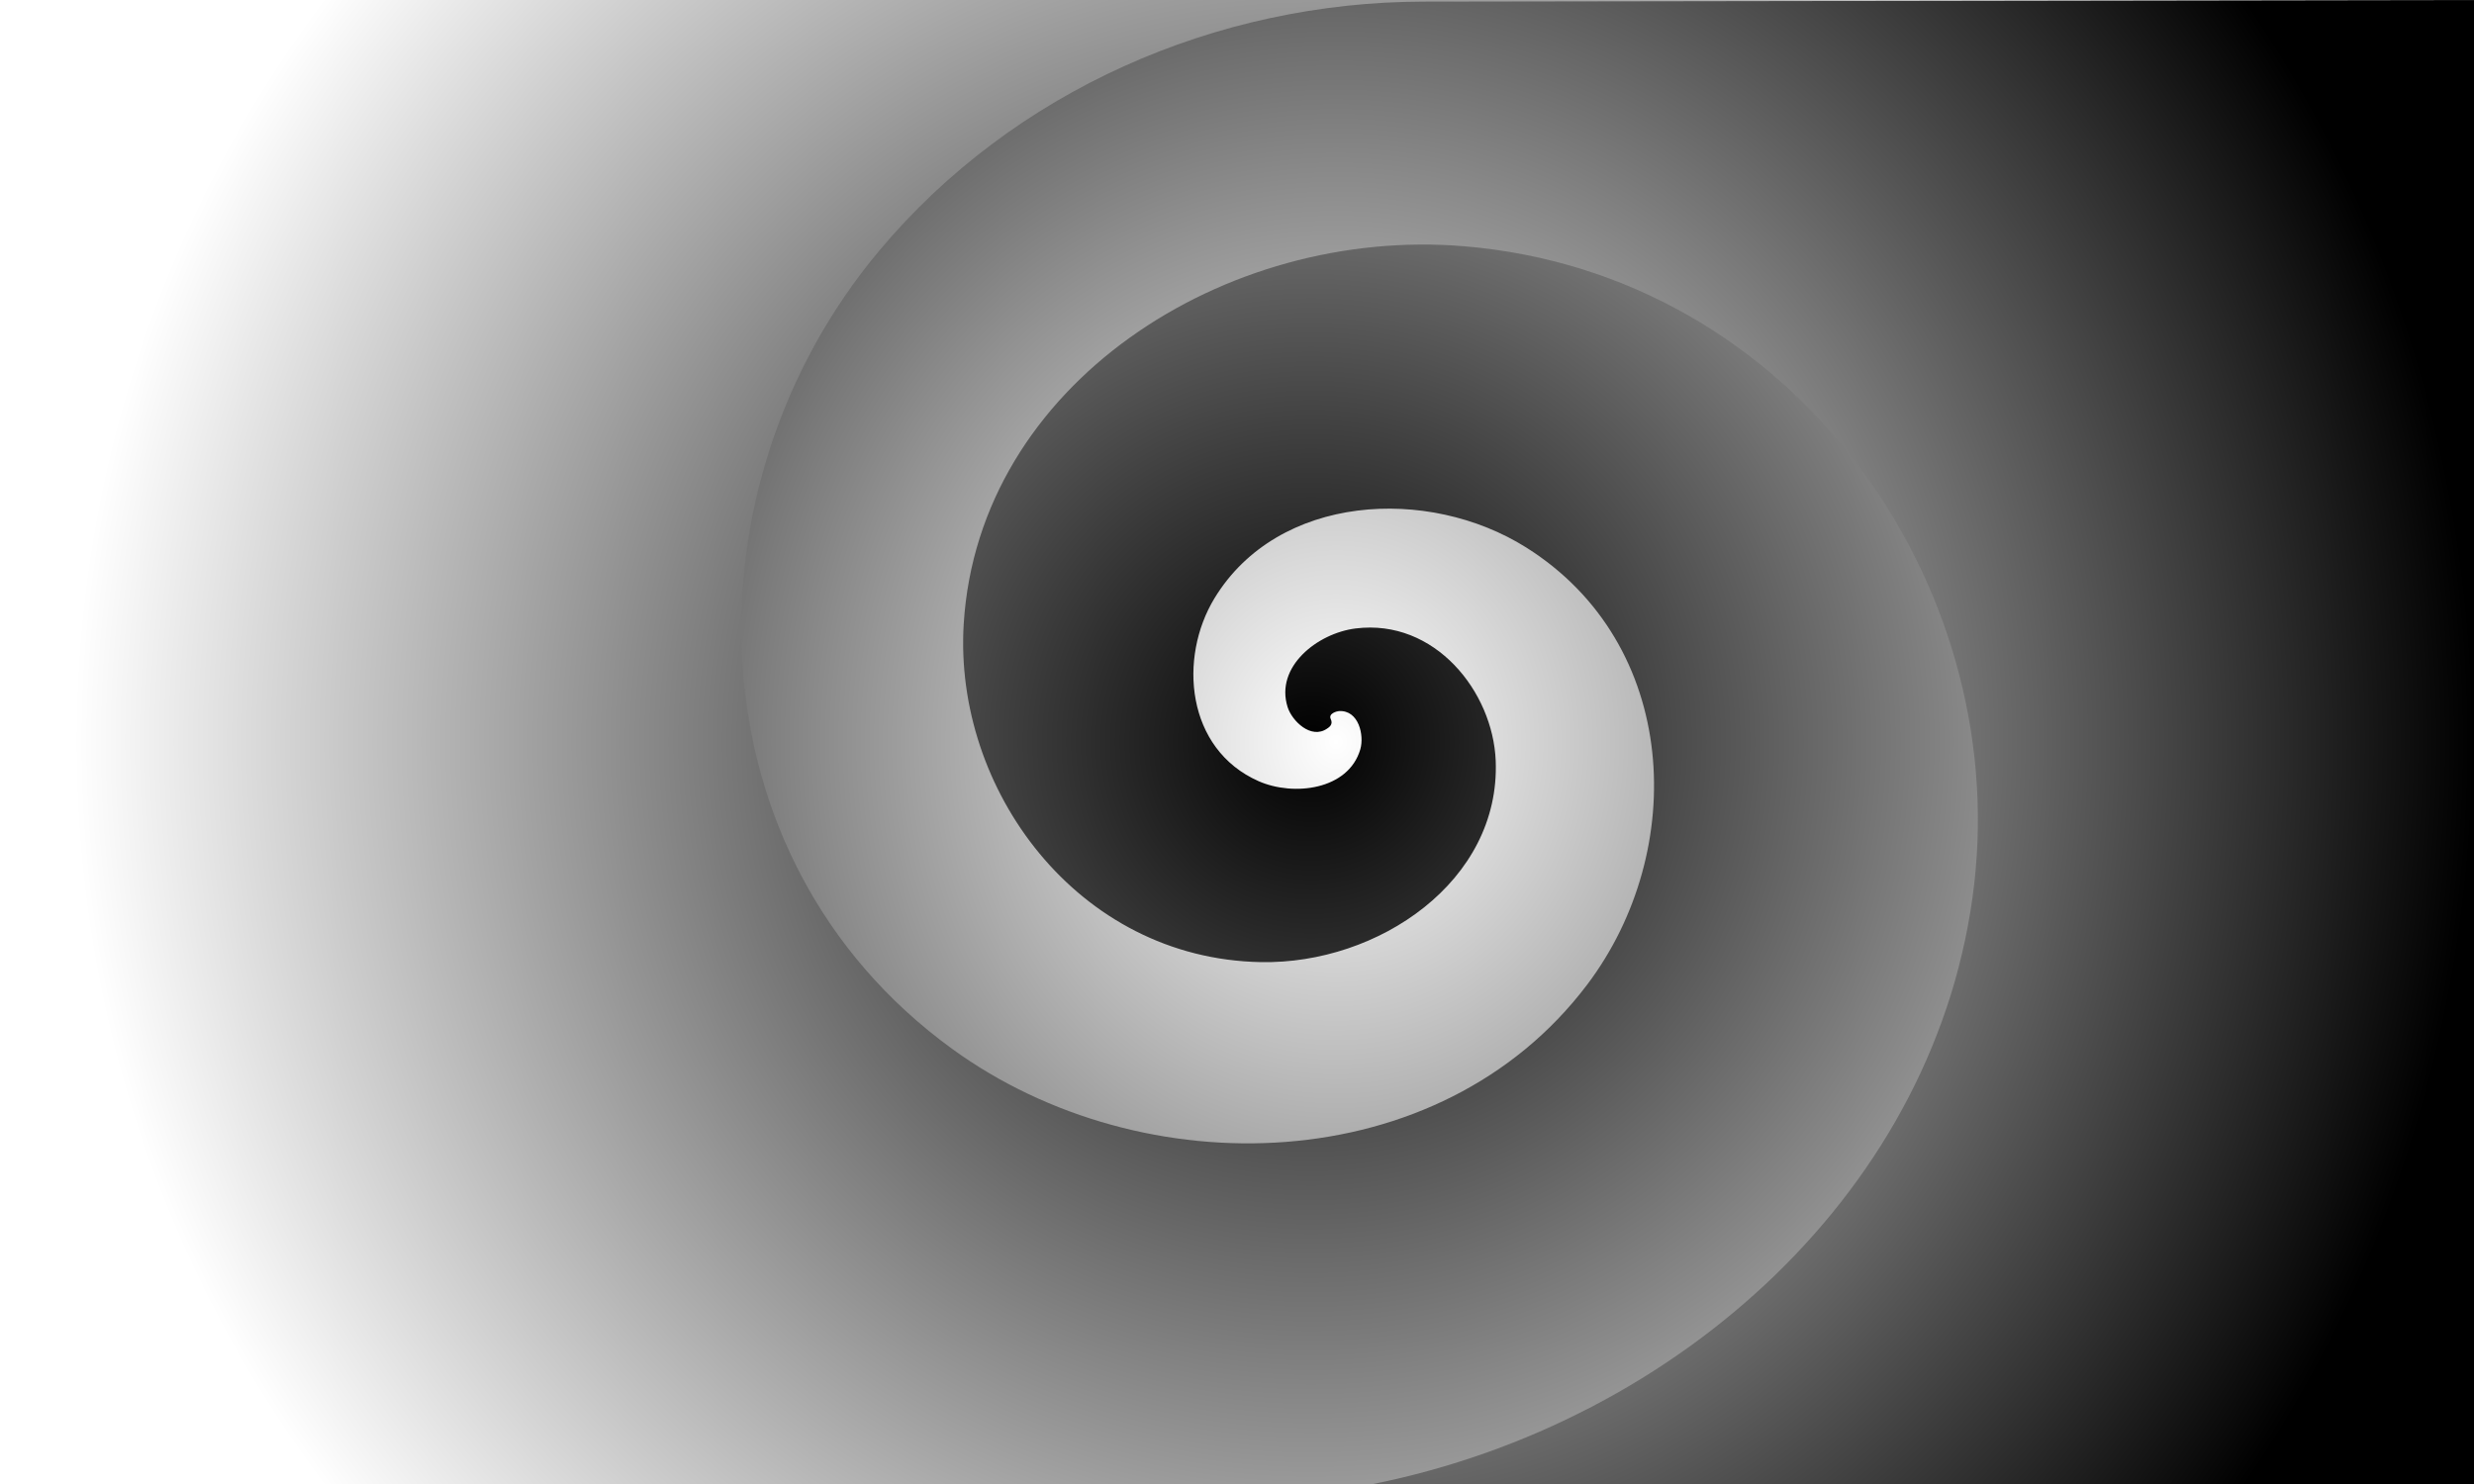
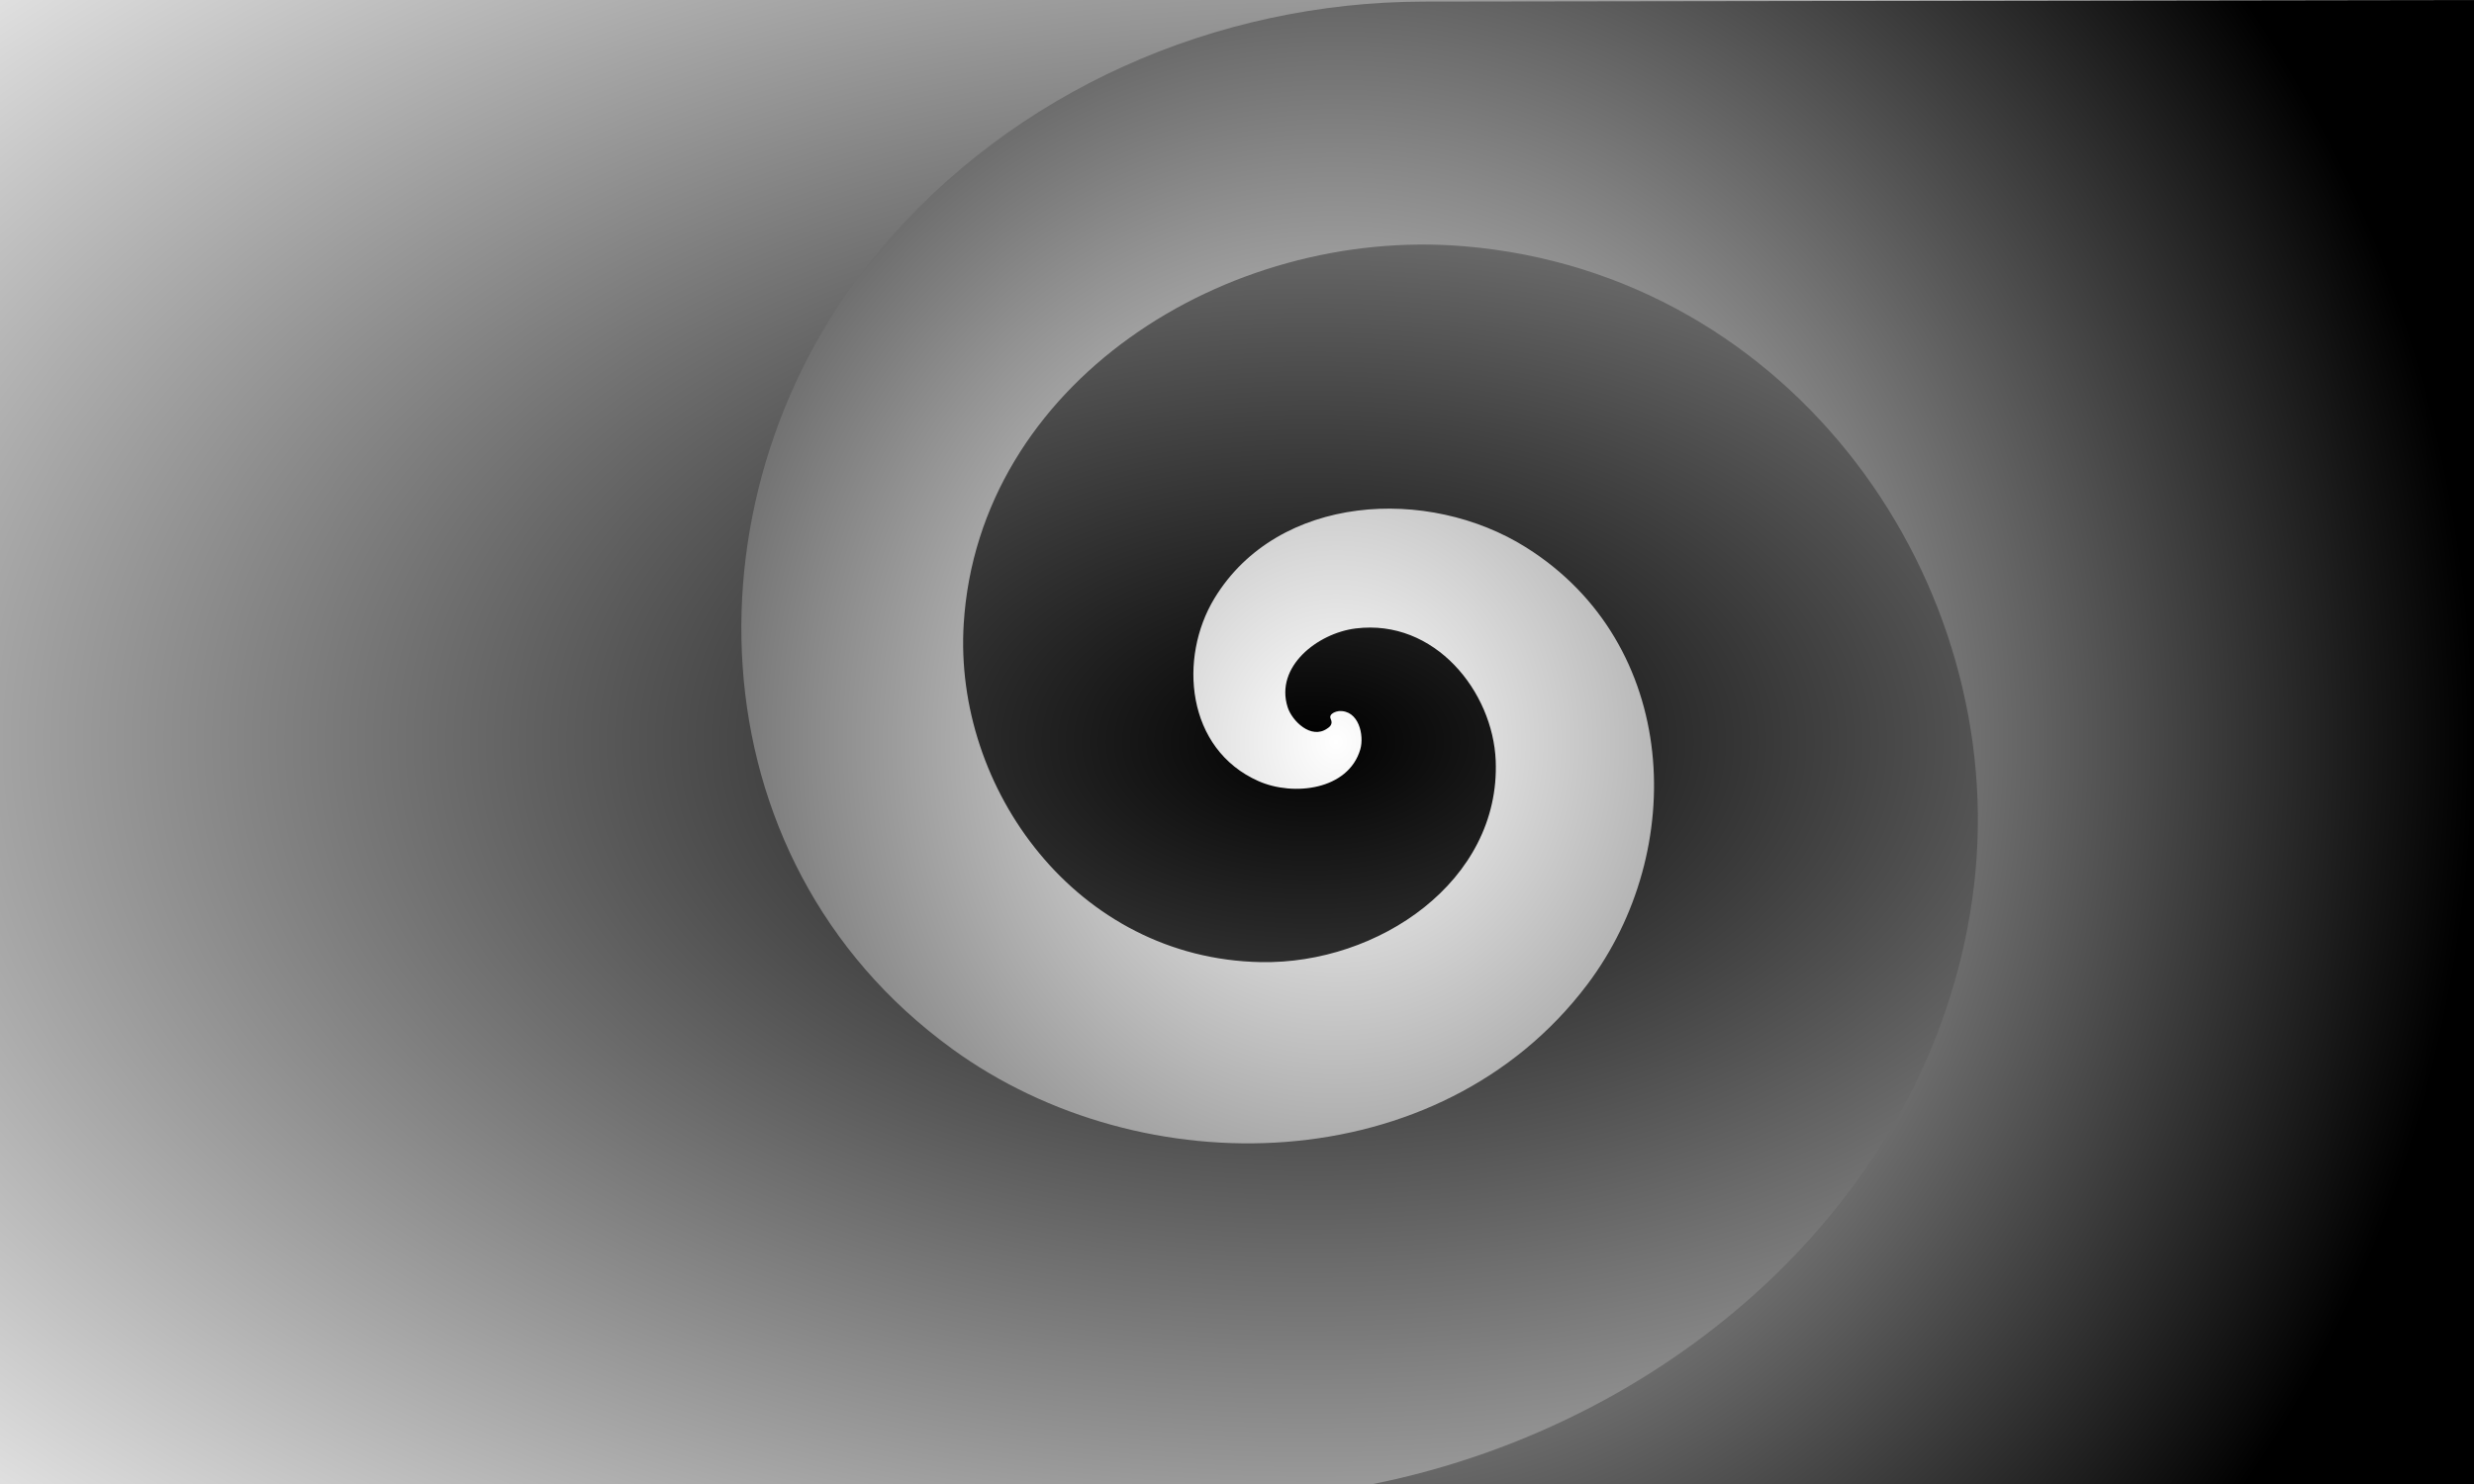
<svg xmlns="http://www.w3.org/2000/svg" xmlns:xlink="http://www.w3.org/1999/xlink" width="1000" height="600" viewBox="0 0 264.583 158.75" version="1.1" id="svg5">
  <defs id="defs2">
    <linearGradient id="linearGradient30182">
      <stop style="stop-color:#000000;stop-opacity:1;" offset="0" id="stop30178" />
      <stop style="stop-color:#ffffff;stop-opacity:1;" offset="1" id="stop30180" />
    </linearGradient>
    <linearGradient id="linearGradient30174">
      <stop style="stop-color:#ffffff;stop-opacity:1;" offset="0" id="stop30170" />
      <stop style="stop-color:#000000;stop-opacity:1;" offset="1" id="stop30172" />
    </linearGradient>
    <radialGradient xlink:href="#linearGradient30174" id="radialGradient31658" cx="132.805" cy="76.421" fx="132.805" fy="76.421" r="81.617" gradientTransform="matrix(1.313635,-1.5237654e-7,1.1110236e-7,1.4997,-41.65212,-38.18768)" gradientUnits="userSpaceOnUse" />
-     <radialGradient xlink:href="#linearGradient30182" id="radialGradient31660" cx="140.229" cy="79.375" fx="140.229" fy="79.375" r="132.292" gradientTransform="translate(3.5148685e-6)" gradientUnits="userSpaceOnUse" />
+     <radialGradient xlink:href="#linearGradient30182" id="radialGradient31660" cx="140.229" cy="79.375" fx="140.229" fy="79.375" r="132.292" gradientTransform="matrix(1.66,-1.7723455e-8,1.791644e-8,1,-92.55123,2.4853451e-6)" gradientUnits="userSpaceOnUse" />
  </defs>
  <g id="layer1">
    <rect style="fill:url(#radialGradient31660);fill-opacity:1;stroke-width:0.529;stroke-linecap:round;stroke-linejoin:round" id="rect29274" width="264.583" height="158.75" x="-8.9940386e-06" y="-2.3446653e-06" rx="6.0689575e-07" ry="1.1165073e-06" />
    <g id="g30116" transform="matrix(1.135183,0,0,1.080807,-8.111577,-13.872)">
      <path id="path30108" style="fill:url(#radialGradient31658);fill-rule:evenodd;stroke:none;stroke-width:0.265;fill-opacity:1" transform="translate(0.2018677,9.854077)" d="M 240.019,149.862 V 2.981 L 141.078,3.141 C 121.523,3.172 102.425,11.945 89.793,27.773 71.105,51.19 71.842,87.866 96.646,106.795 c 18.008,13.744 45.965,12.925 59.828,-6.361 9.549,-13.284 8.702,-33.722 -5.749,-43.267 -9.251,-6.11 -23.379,-5.285 -29.357,5.013 -3.432,5.913 -2.679,14.952 4.15,18.119 3.281,1.521 8.461,0.881 9.581,-3.156 0.379,-1.368 -0.135,-3.907 -2.021,-3.781 -0.174,0.012 -1.019,0.232 -0.763,0.789 0.256,0.557 -0.193,0.834 -0.334,0.936 -1.526,1.115 -3.319,-0.756 -3.73,-2.115 -1.212,-4.01 2.823,-7.321 6.409,-7.789 7.465,-0.976 12.933,6.26 13.194,13.093 0.454,11.899 -11.044,20.149 -22.128,19.932 C 108.412,97.867 96.769,81.049 97.736,64.717 99.141,41.007 122.329,25.368 144.895,27.355 c 31.081,2.736 51.313,33.336 48.039,63.117 -3.302,30.037 -27.711,53.27 -56.633,59.391 z" />
    </g>
  </g>
</svg>
